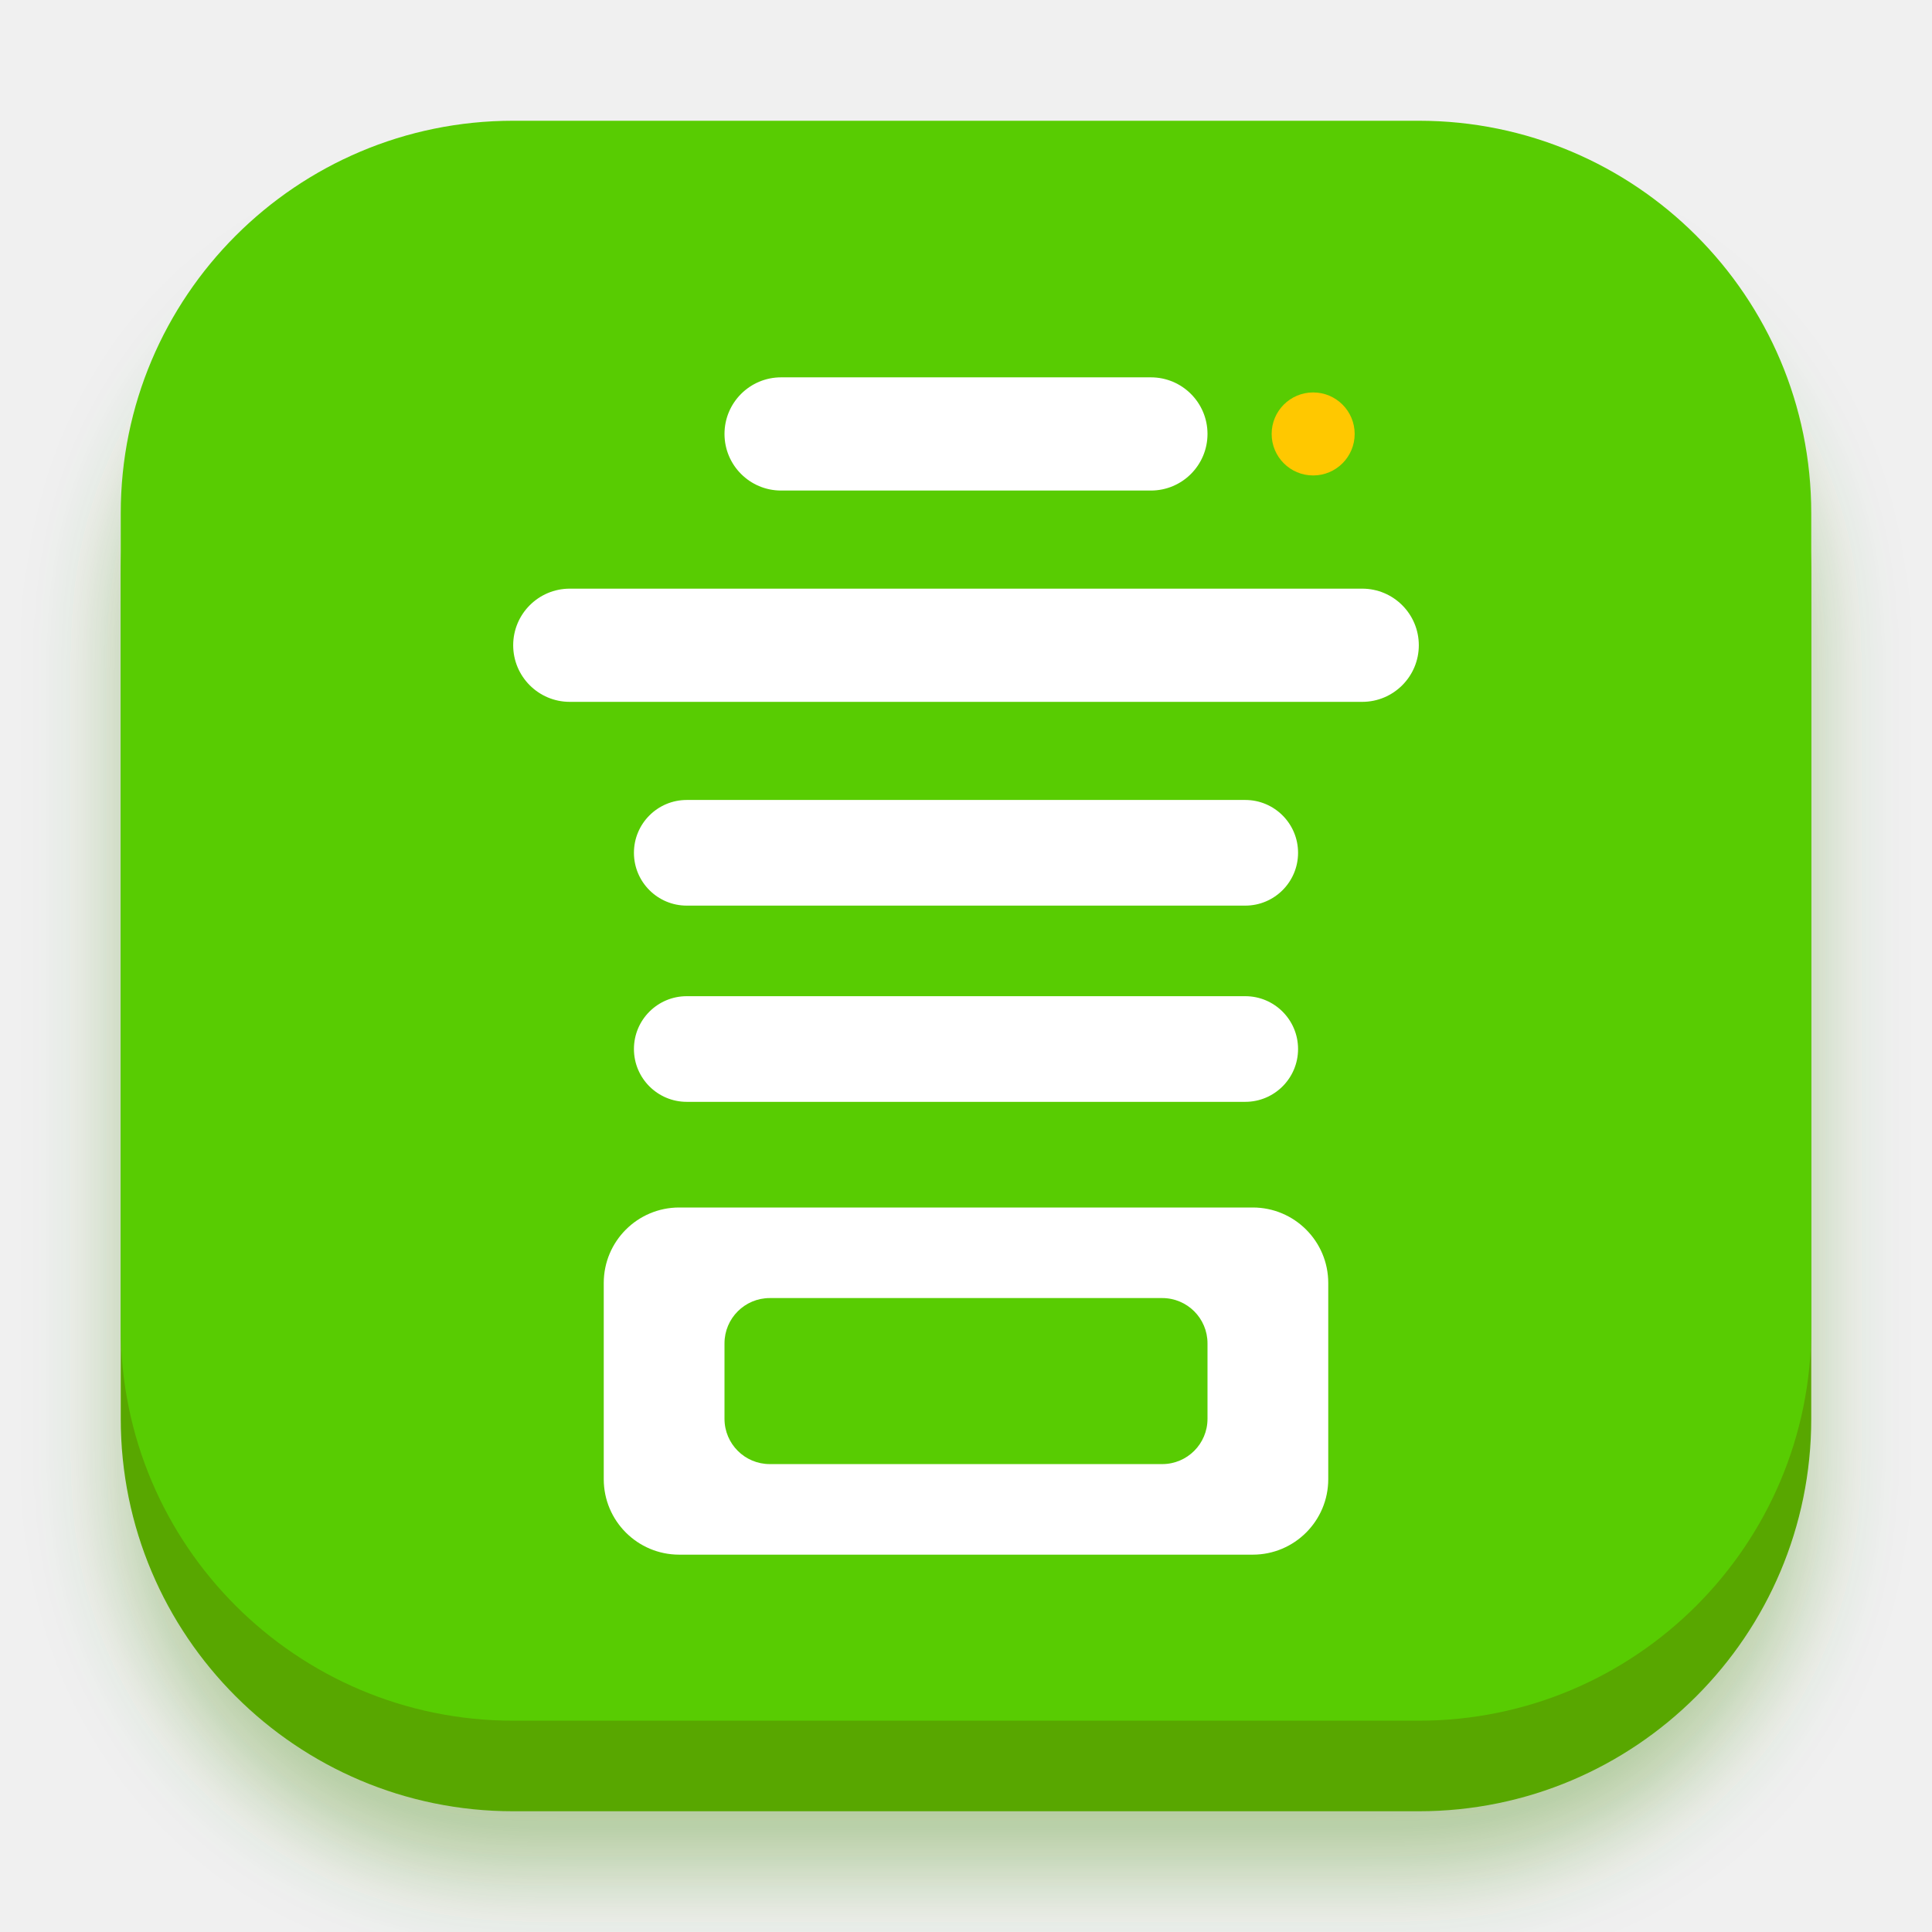
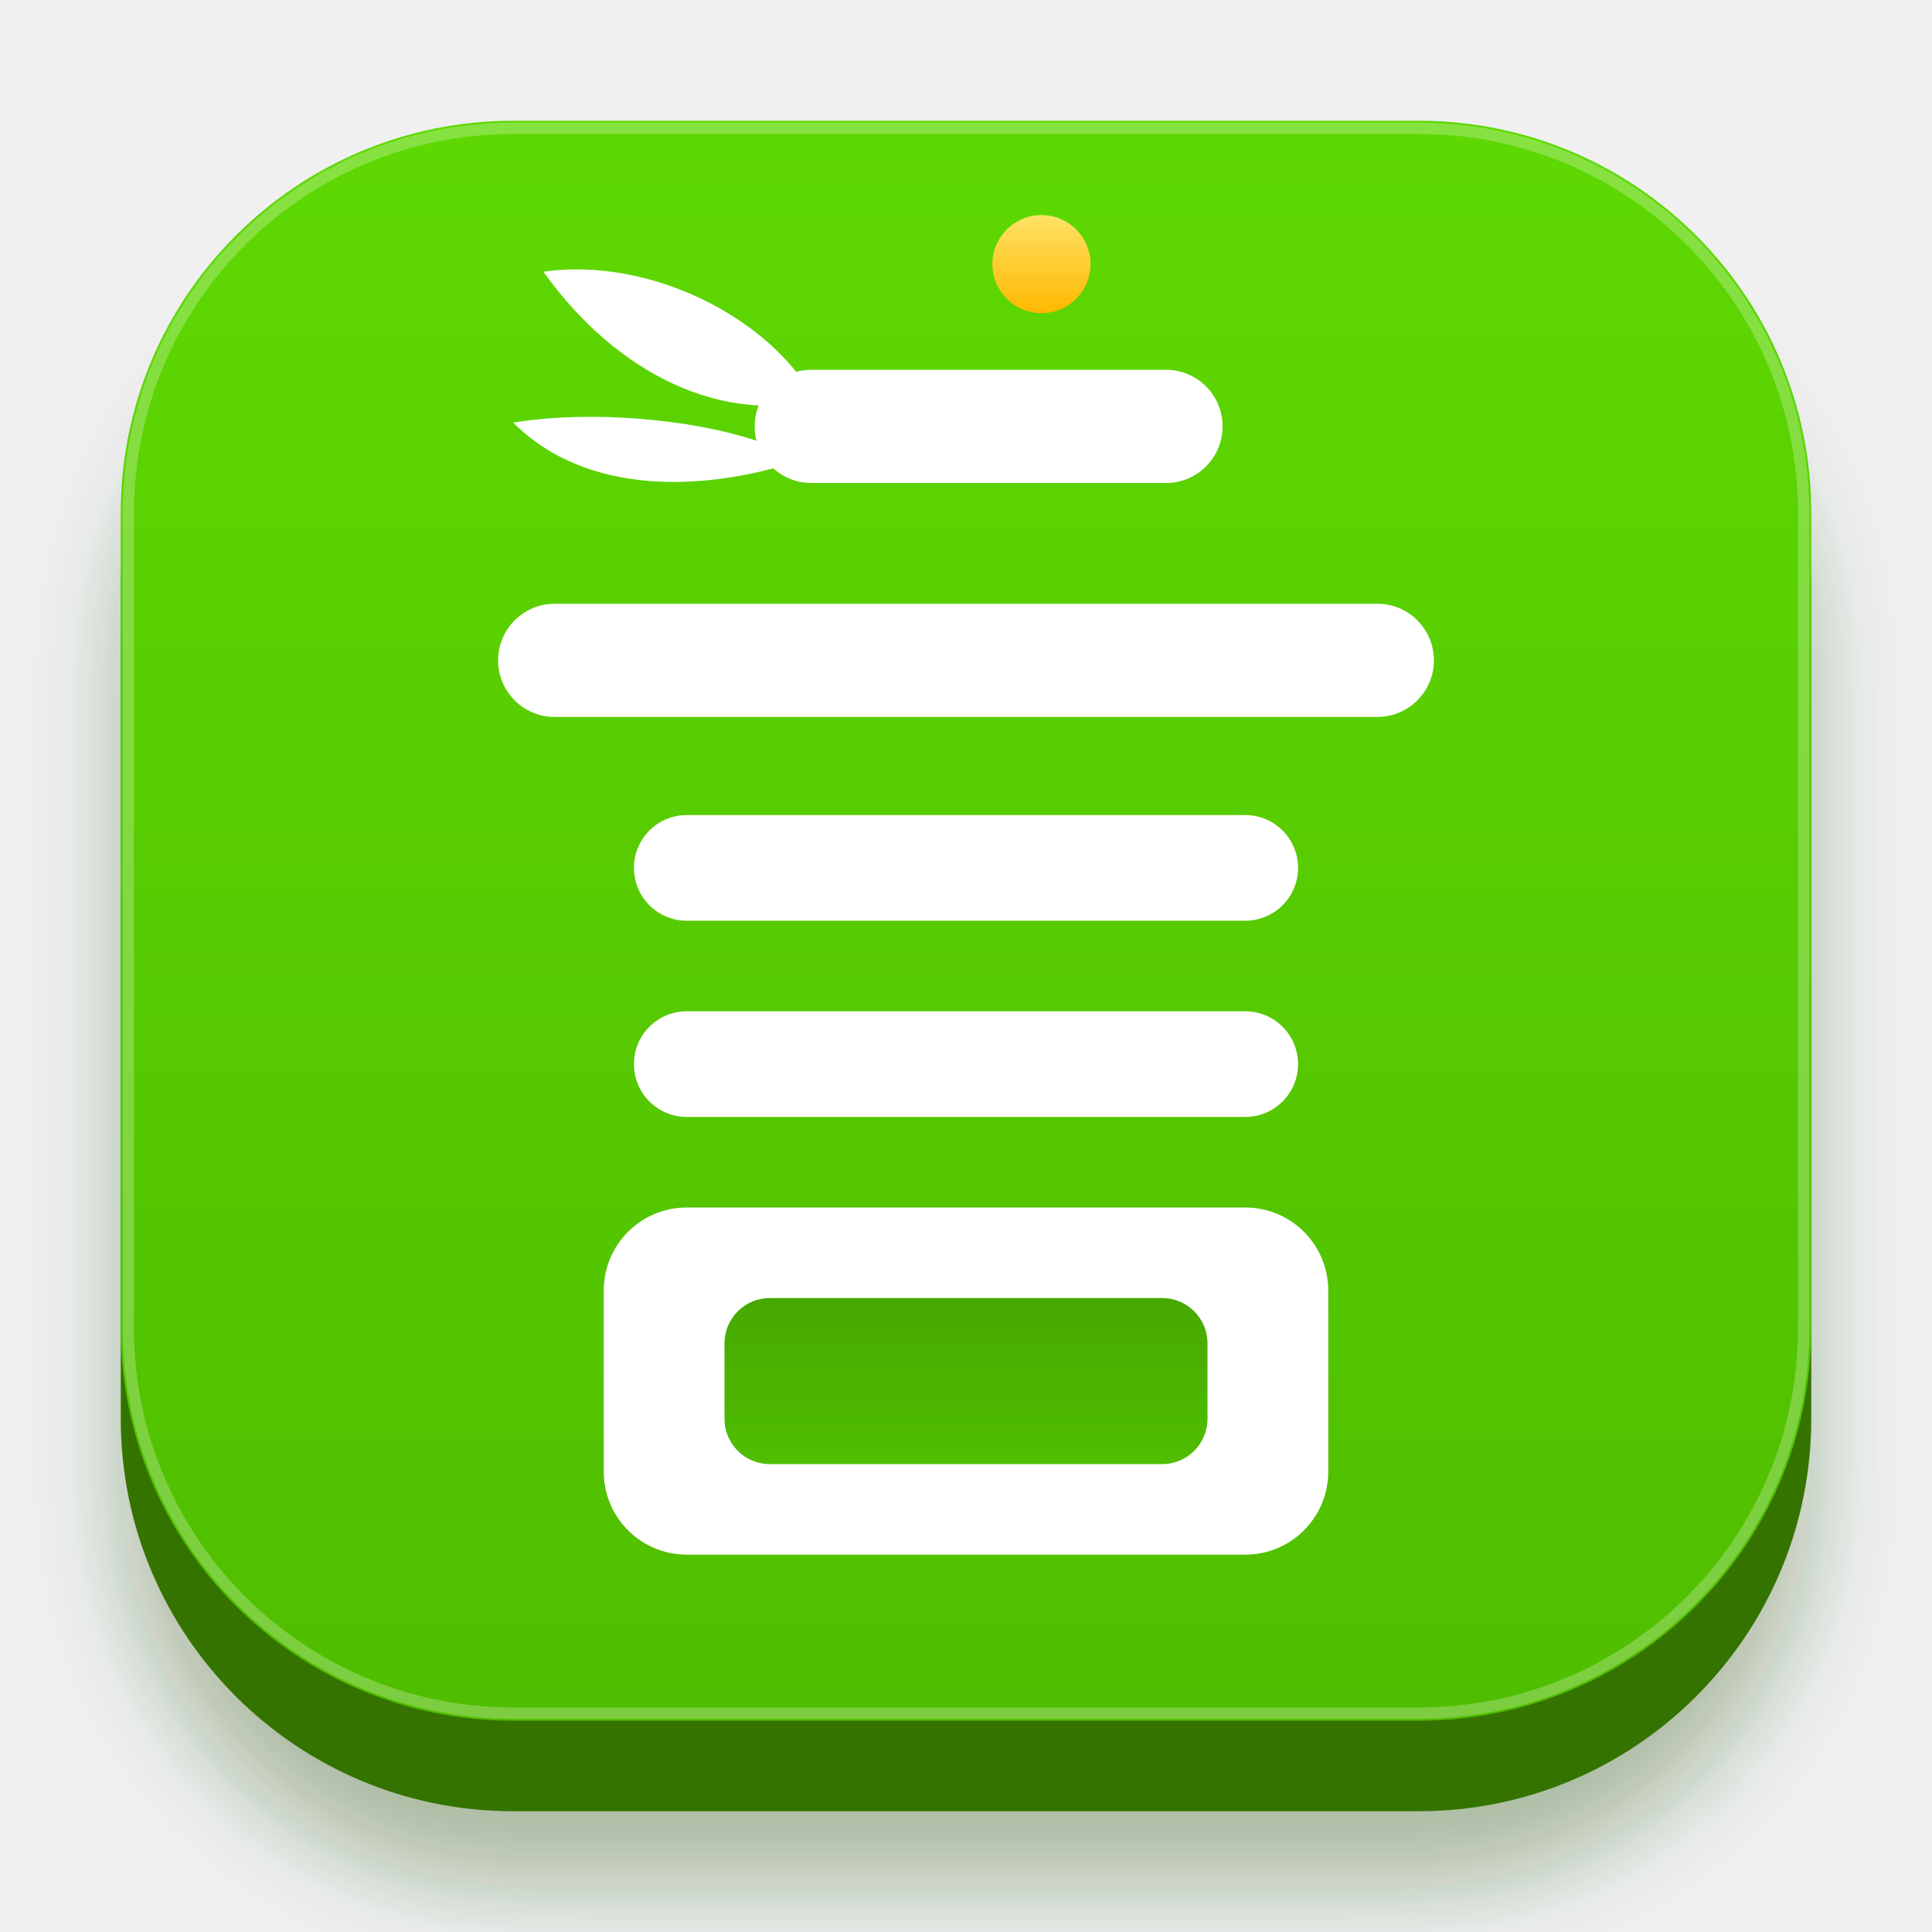
<svg xmlns="http://www.w3.org/2000/svg" viewBox="0 0 256 256" width="256" height="256" role="img" aria-labelledby="iconTitle">
  <defs>
    <filter id="cardShadow" x="-10%" y="-10%" width="120%" height="130%">
-       <feDropShadow dx="0" dy="8" stdDeviation="6" flood-color="#3d8300" flood-opacity="0.35" />
+       <feDropShadow dx="0" dy="10" stdDeviation="6" flood-color="#1e4e00" flood-opacity="0.32" />
    </filter>
+     <linearGradient id="tactileFace" x1="0%" y1="0%" x2="0%" y2="100%">
+       <stop offset="0%" stop-color="#5ed802" />
+       <stop offset="100%" stop-color="#50be00" />
+     </linearGradient>
+     <linearGradient id="goldSpark" x1="0%" y1="0%" x2="0%" y2="100%">
+       <stop offset="0%" stop-color="#ffe266" />
+       <stop offset="100%" stop-color="#ffb800" />
+     </linearGradient>
+     <linearGradient id="mouthDepth" x1="0%" y1="0%" x2="0%" y2="100%">
+       <stop offset="0%" stop-color="#46a800" />
+       <stop offset="100%" stop-color="#50be00" />
+     </linearGradient>
  </defs>
-   <rect x="16" y="24" width="224" height="216" rx="52" fill="#58a700" filter="url(#cardShadow)" />
-   <rect x="16" y="16" width="224" height="212" rx="52" fill="#58cc02" />
-   <g transform="translate(0, 4)">
-     <rect x="96" y="46" width="64" height="15" rx="7.5" fill="#ffffff" />
-     <circle cx="174" cy="53.5" r="5.5" fill="#ffc800" />
-     <rect x="68" y="74" width="120" height="15" rx="7.5" fill="#ffffff" />
-     <rect x="84" y="102" width="88" height="14" rx="7" fill="#ffffff" />
-     <rect x="84" y="128" width="88" height="14" rx="7" fill="#ffffff" />
-     <rect x="80" y="156" width="96" height="46" rx="10" fill="#ffffff" />
-     <rect x="96" y="168" width="64" height="22" rx="6" fill="#58cc02" />
+   <rect x="16" y="26" width="224" height="214" rx="52" fill="#357300" filter="url(#cardShadow)" />
+   <rect x="16" y="16" width="224" height="212" rx="52" fill="url(#tactileFace)" />
+   <rect x="17" y="17" width="222" height="210" rx="51" fill="none" stroke="#ffffff" stroke-width="1.5" stroke-opacity="0.25" />
+   <g id="kotonoha-symbol">
+     <circle cx="138" cy="35" r="6.5" fill="url(#goldSpark)" />
+     <path d="M 72 36              C 86 34, 102 42, 108 53              C 96 56, 82 50, 72 36 Z" fill="#ffffff" />
+     <path d="M 68 56              C 80 54, 98 56, 106 61              C 94 65, 78 66, 68 56 Z" fill="#ffffff" />
+     <rect x="100" y="49" width="62" height="15" rx="7.5" fill="#ffffff" />
+     <rect x="66" y="80" width="124" height="15" rx="7.5" fill="#ffffff" />
+     <rect x="84" y="108" width="88" height="14" rx="7" fill="#ffffff" />
+     <rect x="84" y="134" width="88" height="14" rx="7" fill="#ffffff" />
+     <rect x="80" y="160" width="96" height="46" rx="11" fill="#ffffff" />
+     <rect x="96" y="172" width="64" height="22" rx="6" fill="url(#mouthDepth)" />
  </g>
</svg>
